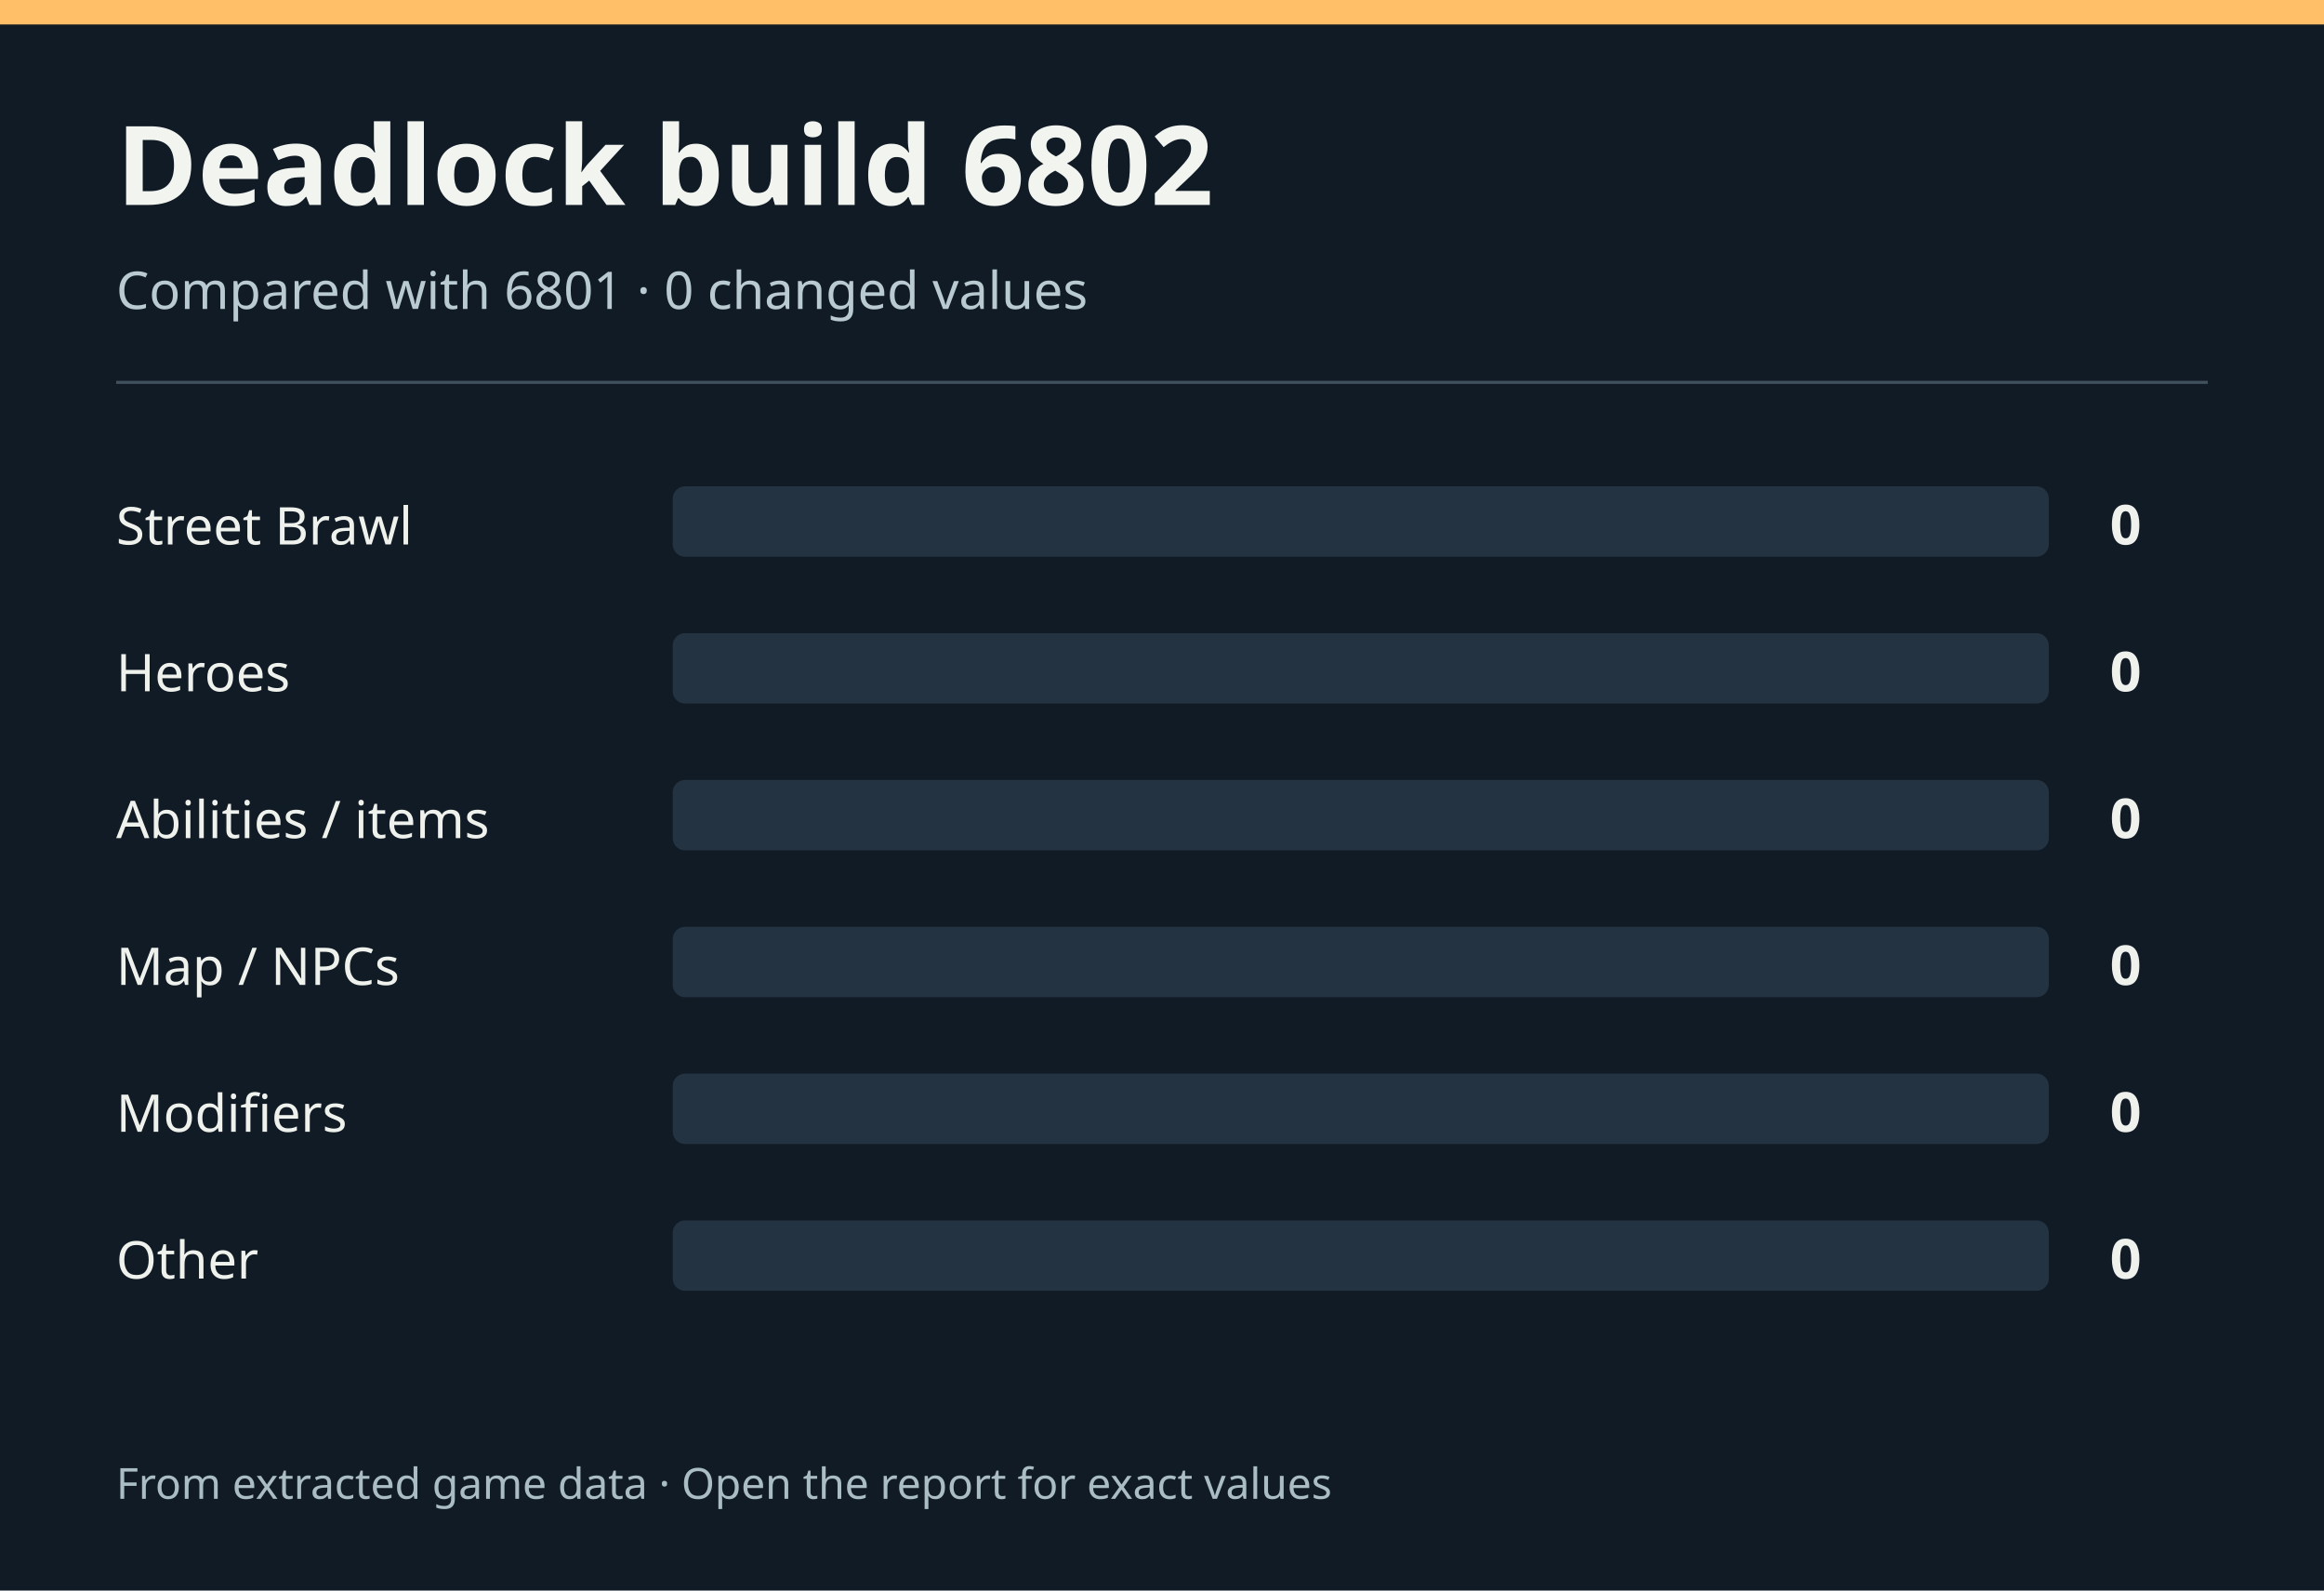
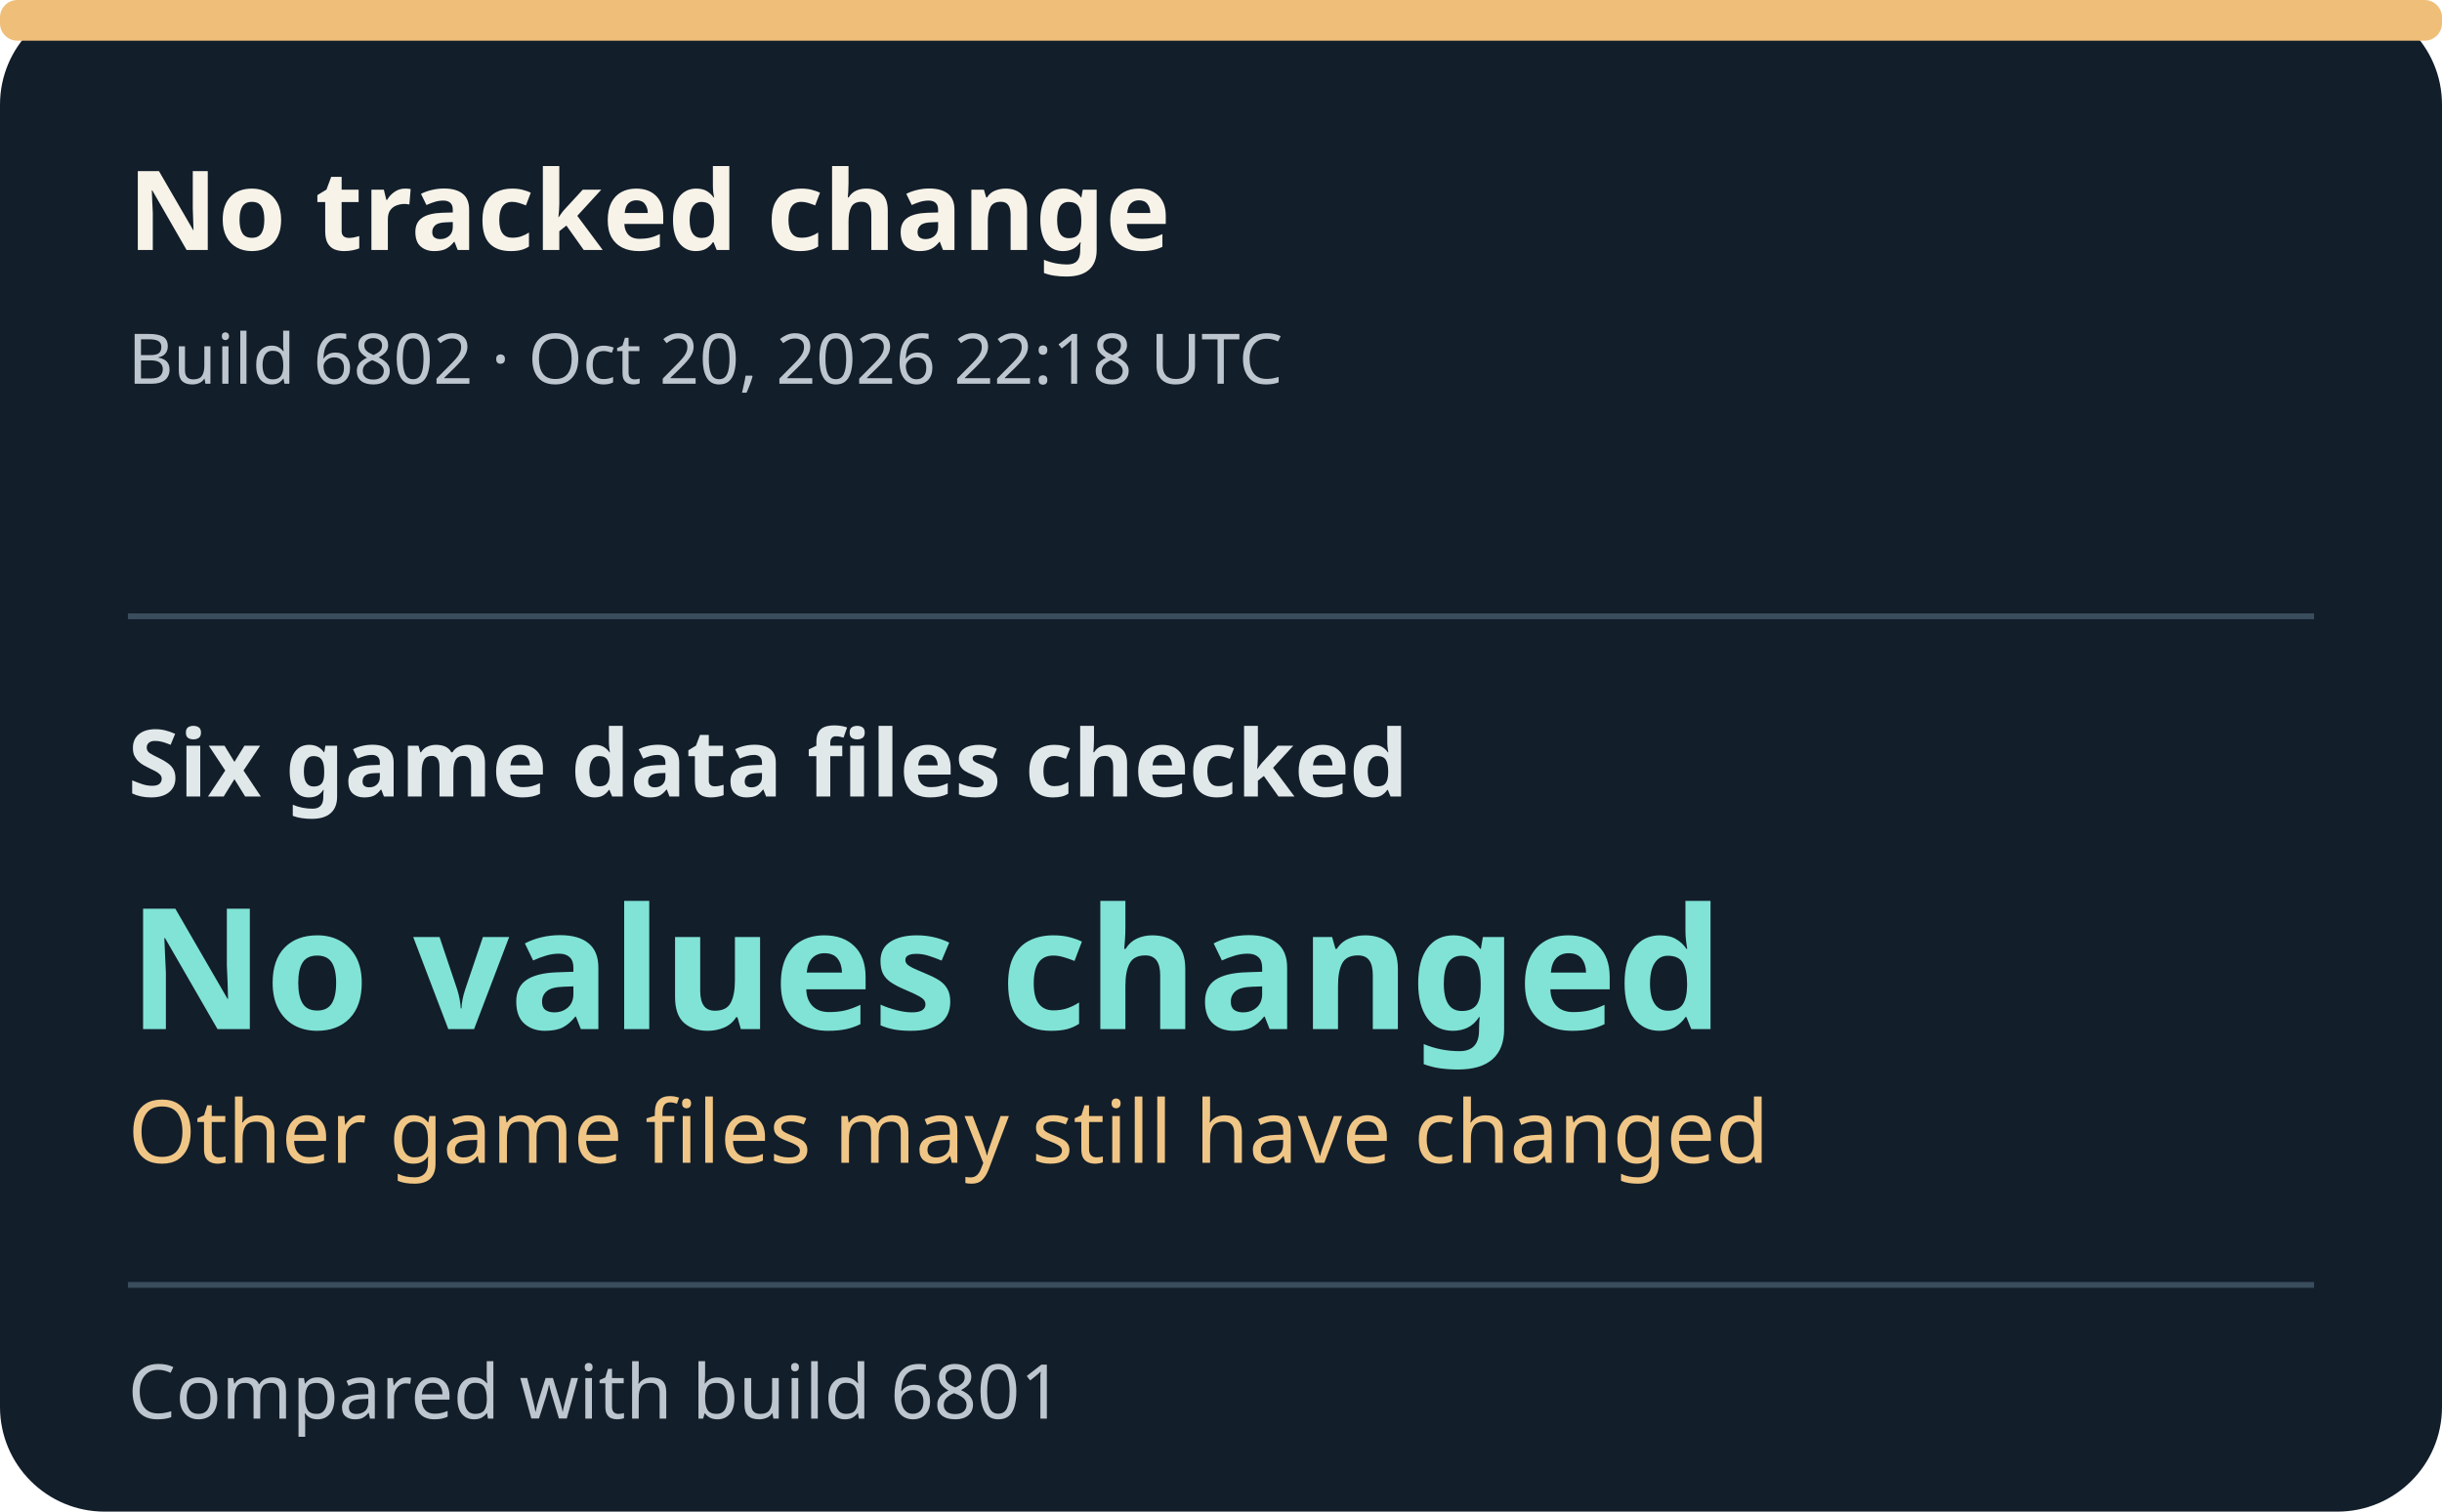
- <svg xmlns="http://www.w3.org/2000/svg" width="760" height="520" viewBox="0 0 760 520" role="img" aria-label="Deadlock build 6802 change summary">
-   <style>.title{font:700 36px system-ui;fill:#f2f5ef}.sub{font:17px system-ui;fill:#b9cad0}.label{font:17px system-ui;fill:#eff2ec}.count{font:700 18px system-ui;fill:#eff2ec}.foot{font:14px system-ui;fill:#aabdc4}</style>
-   <rect width="760" height="520" fill="#111b26" />
-   <rect x="0" width="760" height="8" fill="#ffbe68" />
-   <text x="38" y="67" class="title">Deadlock build 6802</text>
-   <text x="38" y="101" class="sub">Compared with 6801 · 0 changed values</text>
-   <line x1="38" x2="722" y1="125" y2="125" stroke="#41515d" />
-   <text x="38" y="178" class="label">Street Brawl</text>
-   <rect x="220" y="159" width="450" height="23" rx="4" fill="#243341" />
-   <rect x="220" y="159" width="0" height="23" rx="4" fill="#ffbe68" />
-   <text x="690" y="178" class="count">0</text>
-   <text x="38" y="226" class="label">Heroes</text>
-   <rect x="220" y="207" width="450" height="23" rx="4" fill="#243341" />
-   <rect x="220" y="207" width="0" height="23" rx="4" fill="#73d9d1" />
-   <text x="690" y="226" class="count">0</text>
-   <text x="38" y="274" class="label">Abilities / items</text>
-   <rect x="220" y="255" width="450" height="23" rx="4" fill="#243341" />
-   <rect x="220" y="255" width="0" height="23" rx="4" fill="#73d9d1" />
-   <text x="690" y="274" class="count">0</text>
-   <text x="38" y="322" class="label">Map / NPCs</text>
-   <rect x="220" y="303" width="450" height="23" rx="4" fill="#243341" />
-   <rect x="220" y="303" width="0" height="23" rx="4" fill="#73d9d1" />
-   <text x="690" y="322" class="count">0</text>
-   <text x="38" y="370" class="label">Modifiers</text>
-   <rect x="220" y="351" width="450" height="23" rx="4" fill="#243341" />
-   <rect x="220" y="351" width="0" height="23" rx="4" fill="#73d9d1" />
-   <text x="690" y="370" class="count">0</text>
-   <text x="38" y="418" class="label">Other</text>
-   <rect x="220" y="399" width="450" height="23" rx="4" fill="#243341" />
-   <rect x="220" y="399" width="0" height="23" rx="4" fill="#73d9d1" />
-   <text x="690" y="418" class="count">0</text>
-   <text x="38" y="490" class="foot">From extracted game data · Open the report for exact values</text>
+ <svg xmlns="http://www.w3.org/2000/svg" width="420" height="260" viewBox="0 0 420 260" role="img" aria-label="Build 6802: No values changed.">
+   <style>text{font-family:system-ui,sans-serif}.title{font-size:19px;font-weight:700;fill:#f7f3e9}.meta{font-size:12px;fill:#bdc6ce}.field{font-size:16px;font-weight:600;fill:#e0e8e9}.value{font-size:29px;font-weight:750;fill:#80e3d5}.detail{font-size:15px;fill:#f0c686}.foot{font-size:13px;fill:#bdc6ce}</style>
+   <rect width="420" height="260" rx="18" fill="#121e2a" />
+   <rect x="0" y="0" width="420" height="7" rx="3" fill="#efbe79" />
+   <text x="22" y="43" class="title">No tracked change</text>
+   <text x="22" y="66" class="meta">Build 6802 · Oct 20, 2026 22:18 UTC</text>
+   <line x1="22" x2="398" y1="106" y2="106" stroke="#3a4d5d" />
+   <text x="22" y="137" class="field">Six game data files checked</text>
+   <text x="22" y="177" class="value">No values changed</text>
+   <text x="22" y="200" class="detail">Other game files may still have changed</text>
+   <line x1="22" x2="398" y1="221" y2="221" stroke="#3a4d5d" />
+   <text x="22" y="244" class="foot">Compared with build 6801</text>
</svg>
